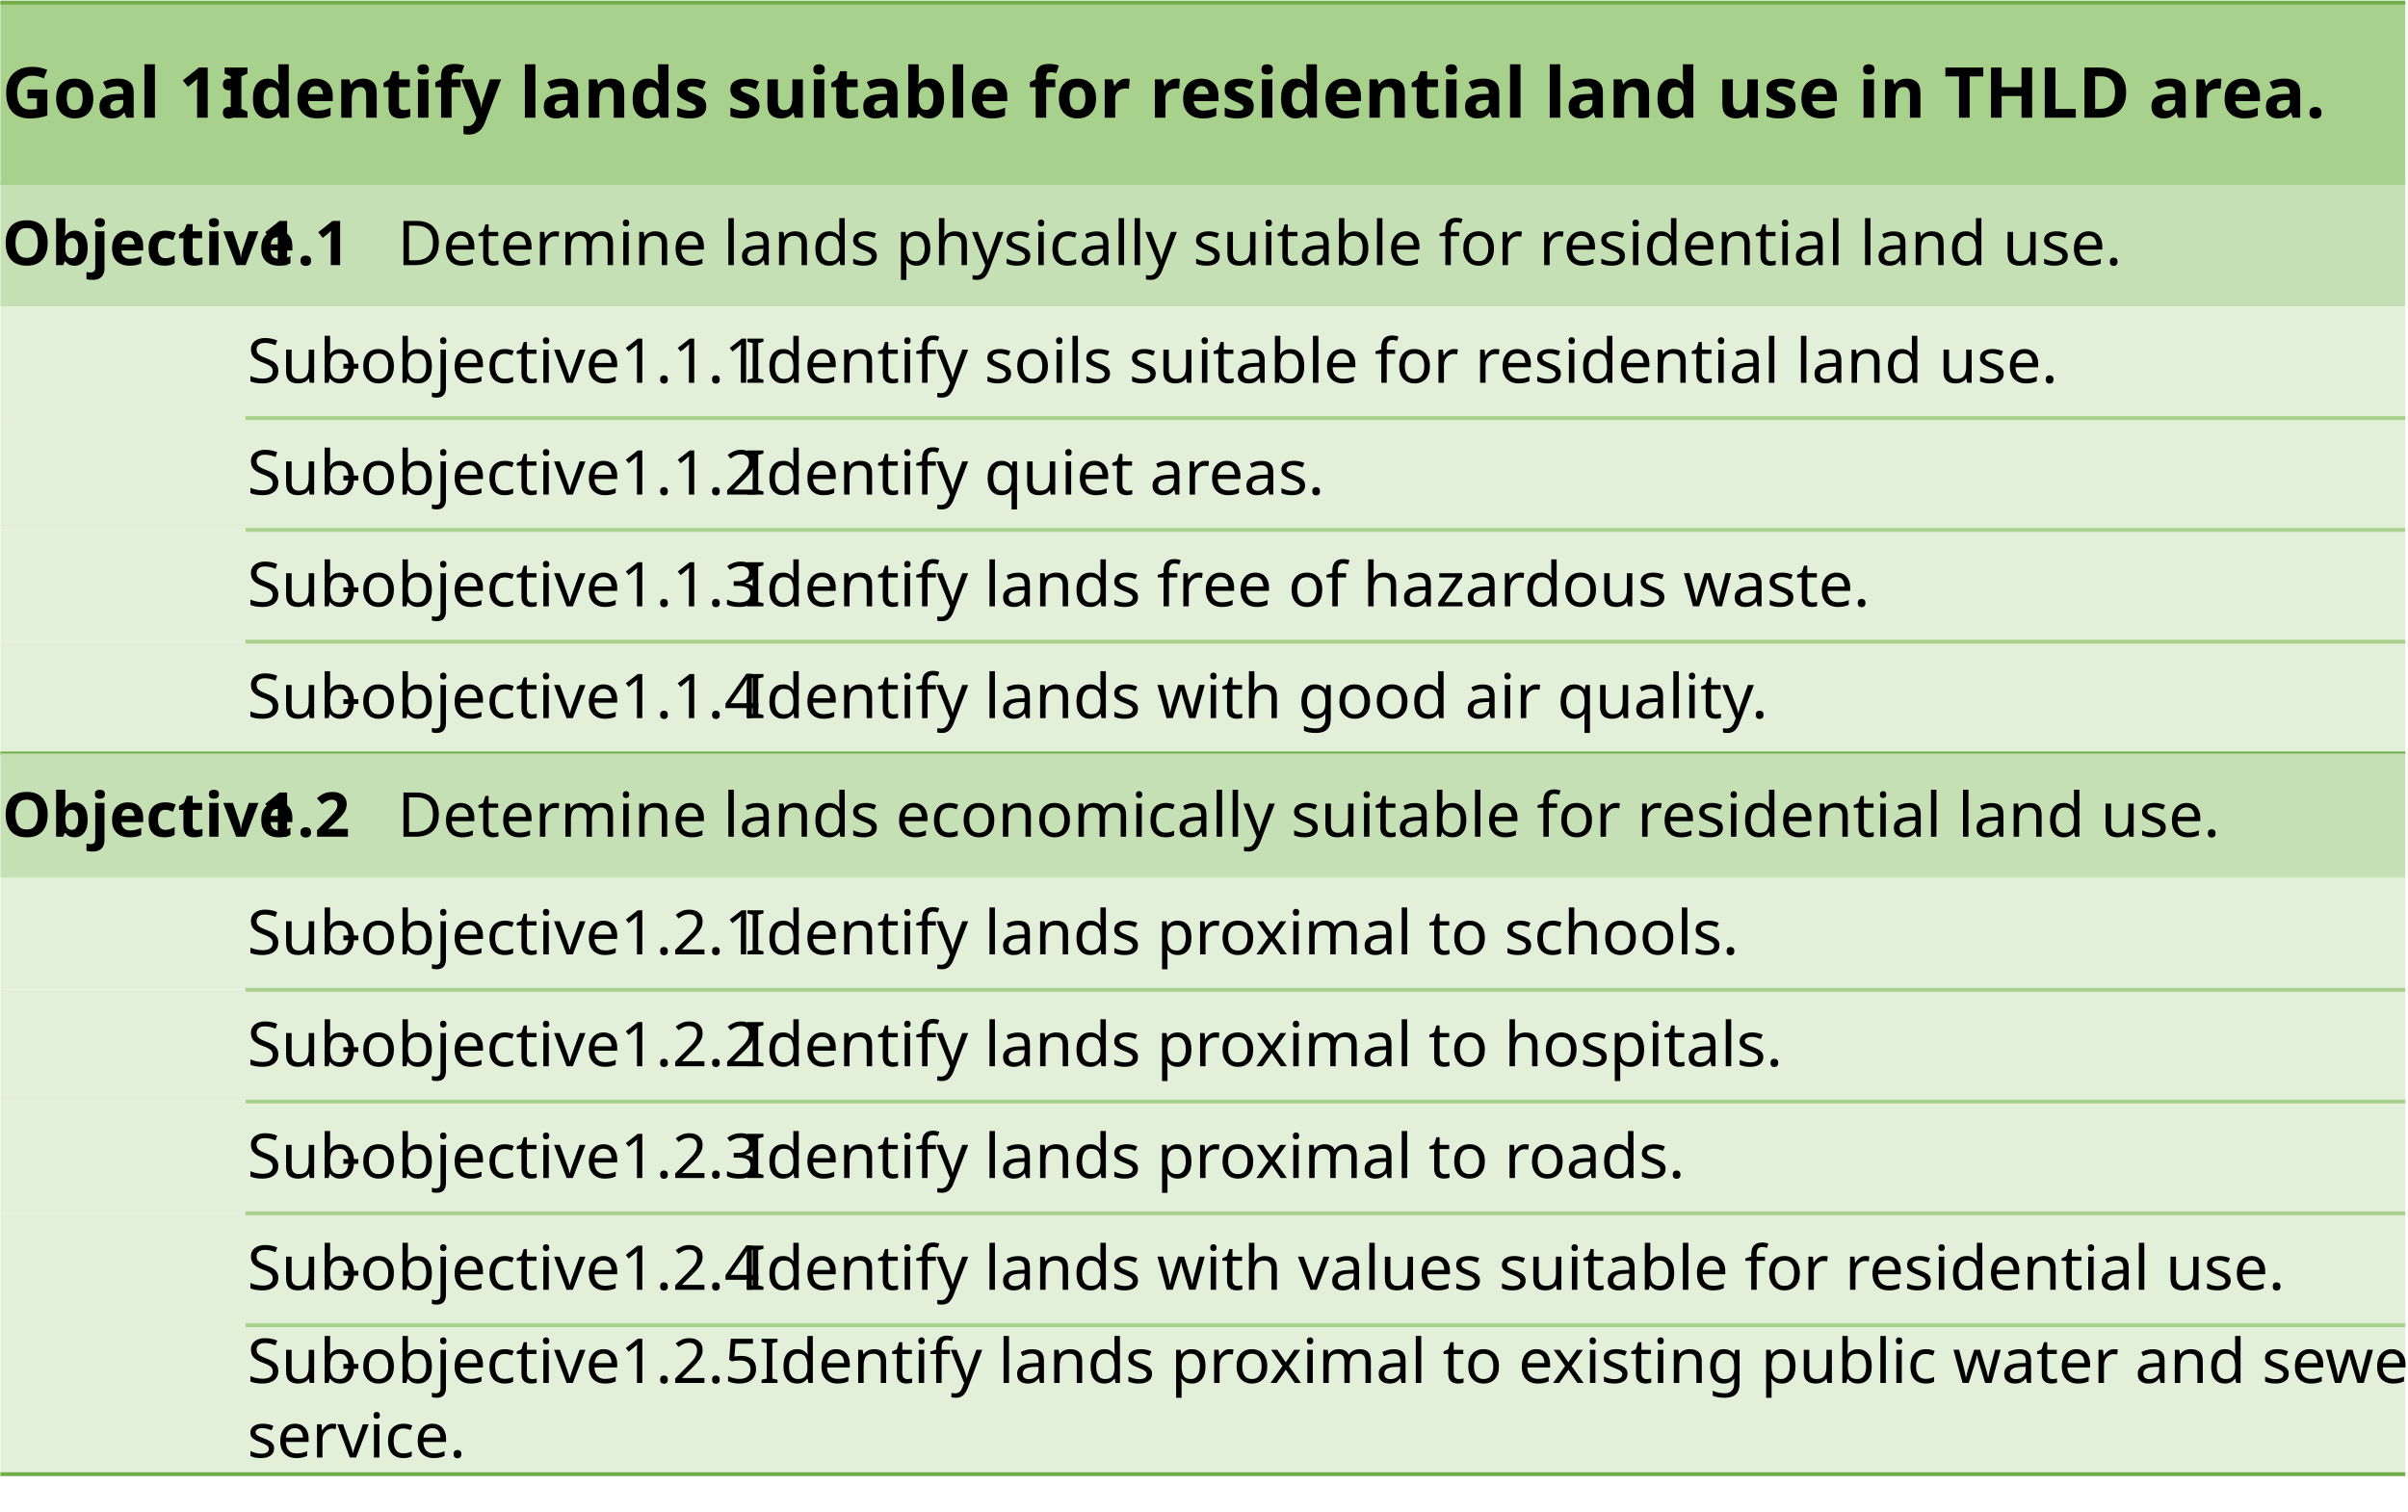
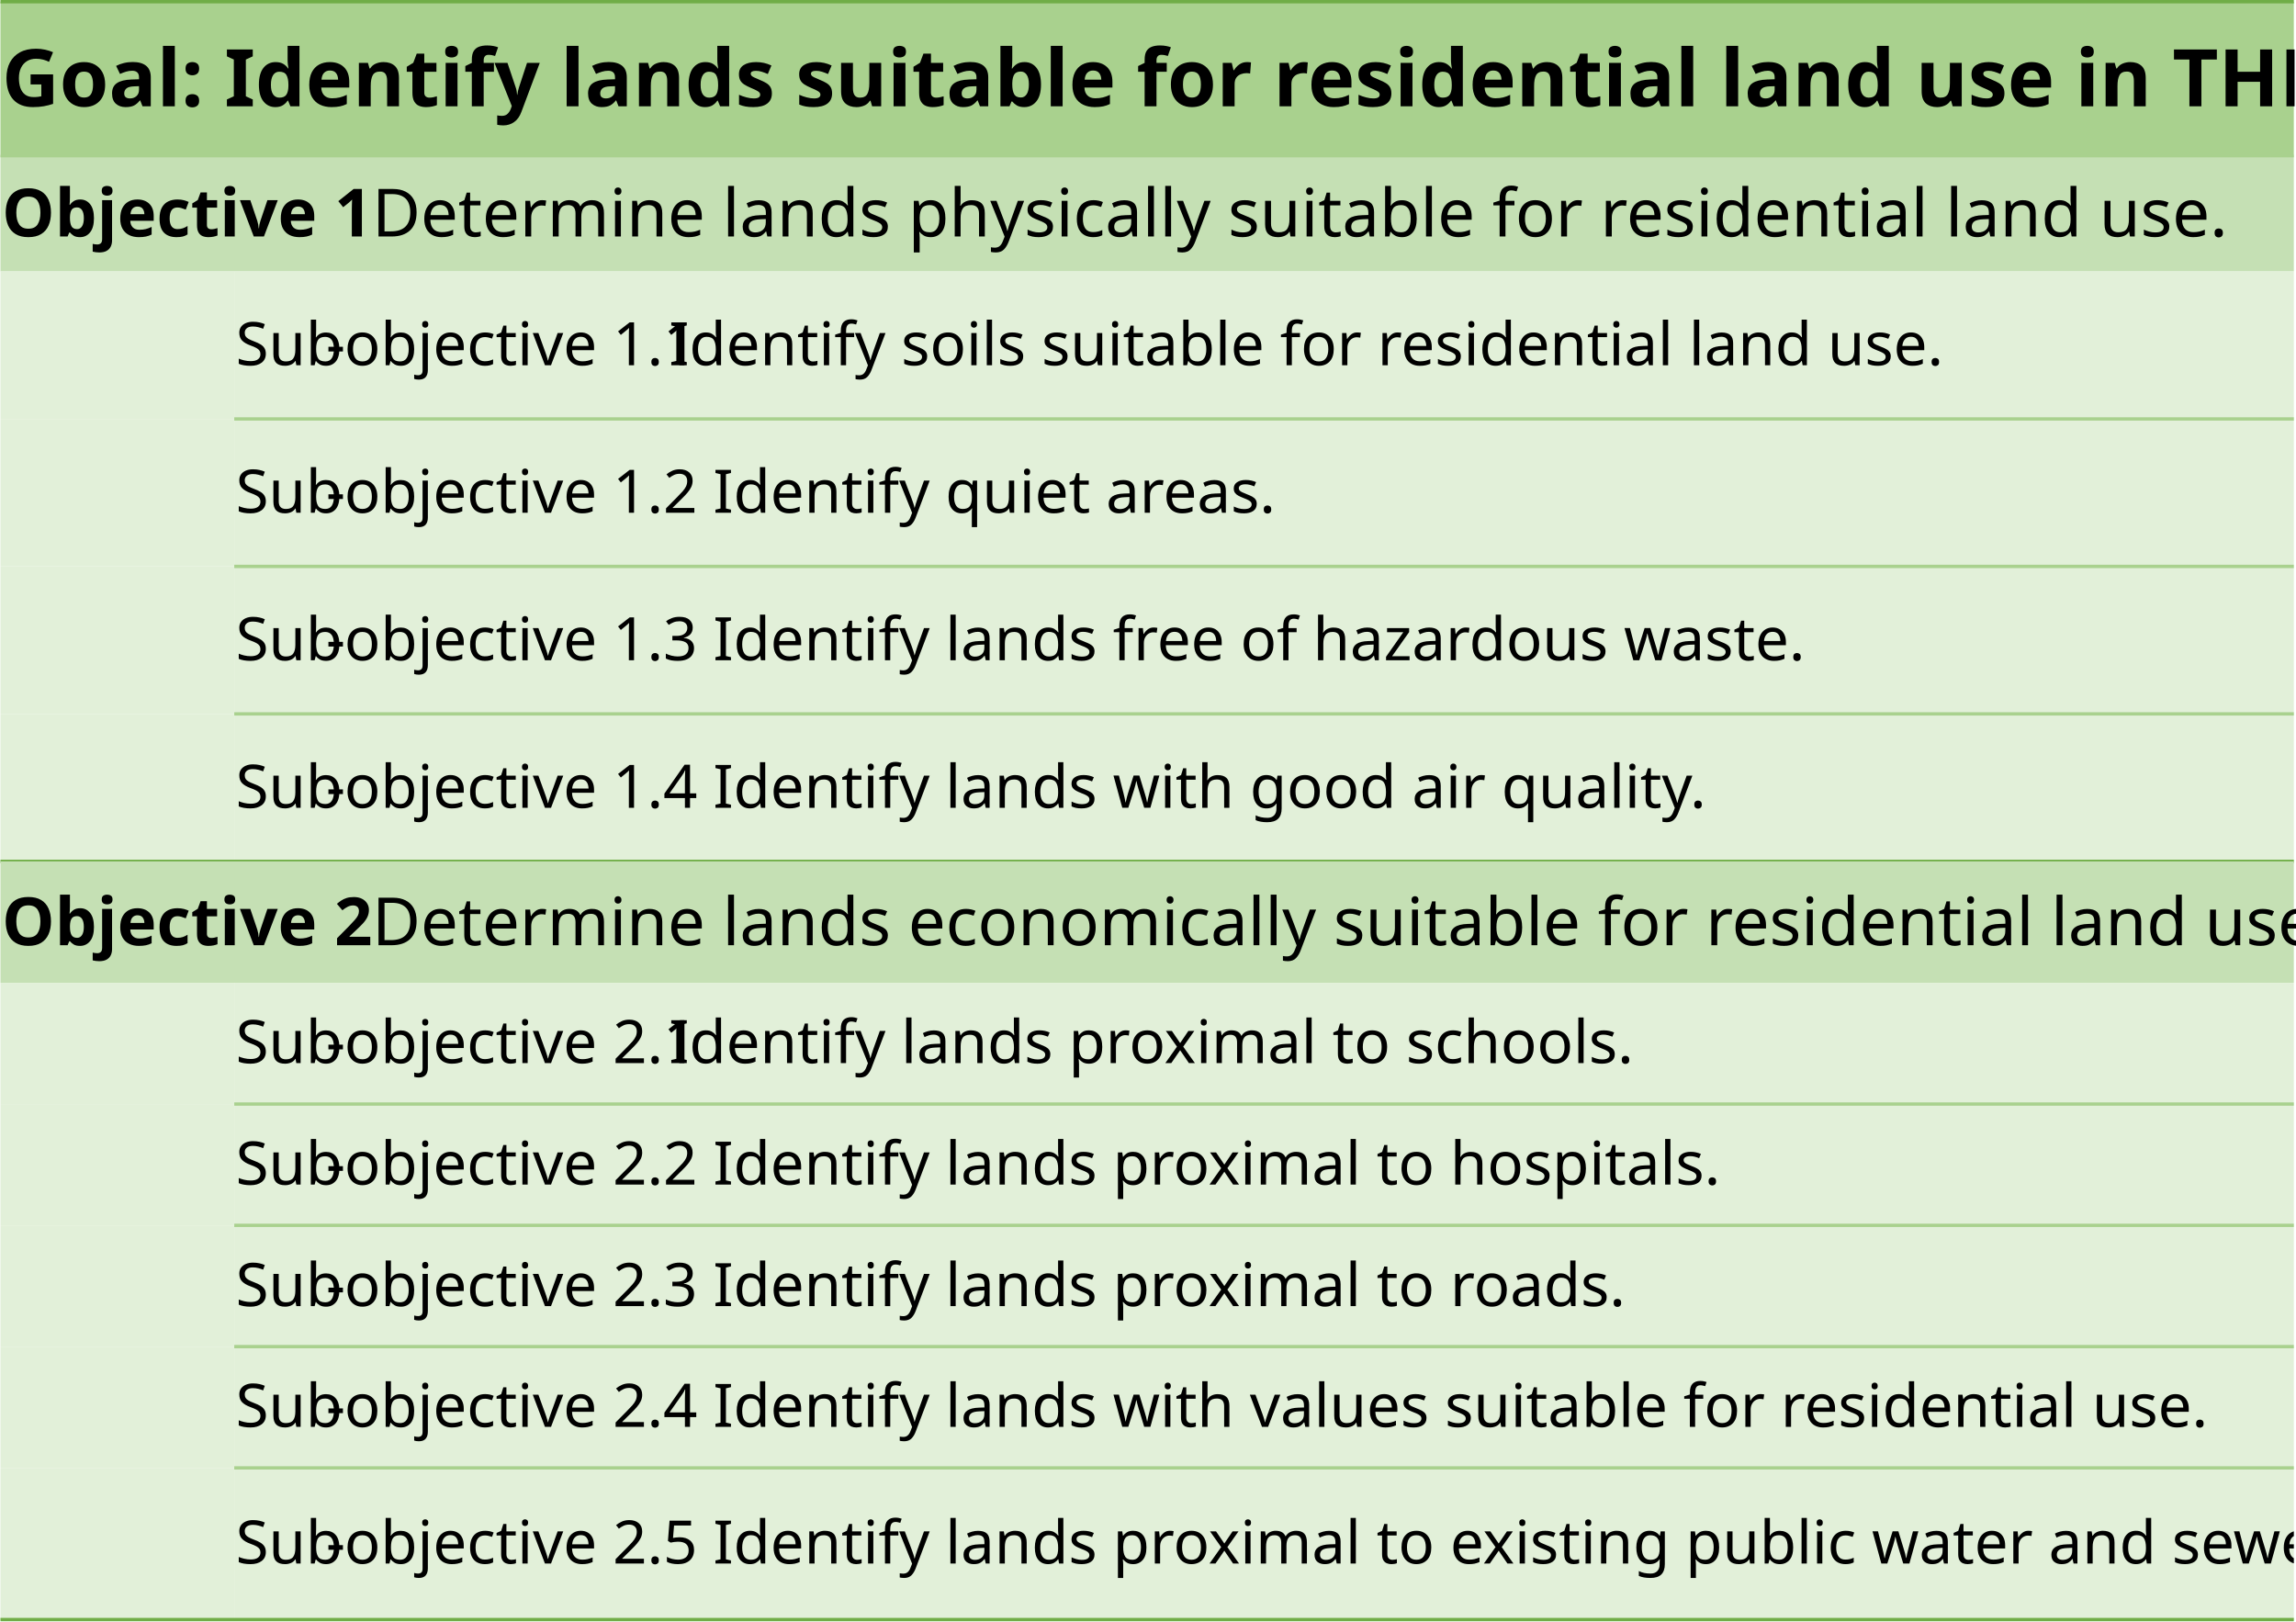
- <svg xmlns="http://www.w3.org/2000/svg" width="2843" height="1785" overflow="hidden">
+ <svg xmlns="http://www.w3.org/2000/svg" width="3175" height="2242" overflow="hidden">
  <defs>
    <clipPath id="clip0">
-       <rect x="903" y="97" width="2843" height="1785" />
+       <rect x="678" y="84" width="3175" height="2242" />
    </clipPath>
    <clipPath id="clip1">
-       <rect x="903" y="78" width="2840" height="617" />
+       <rect x="678" y="-6" width="3172" height="771" />
    </clipPath>
    <clipPath id="clip2">
-       <rect x="1192" y="216" width="2551" height="617" />
+       <rect x="1001" y="214" width="2849" height="694" />
    </clipPath>
    <clipPath id="clip3">
-       <rect x="1192" y="348" width="2551" height="617" />
+       <rect x="1001" y="418" width="2849" height="694" />
    </clipPath>
    <clipPath id="clip4">
-       <rect x="1192" y="480" width="2551" height="617" />
+       <rect x="1001" y="622" width="2849" height="694" />
    </clipPath>
    <clipPath id="clip5">
-       <rect x="1192" y="612" width="2551" height="617" />
+       <rect x="1001" y="826" width="2849" height="694" />
    </clipPath>
    <clipPath id="clip6">
-       <rect x="903" y="-138" width="2840" height="694" />
+       <rect x="678" y="-268" width="3173" height="925" />
    </clipPath>
    <clipPath id="clip7">
-       <rect x="903" y="753" width="2840" height="617" />
+       <rect x="678" y="974" width="3172" height="771" />
    </clipPath>
    <clipPath id="clip8">
-       <rect x="1192" y="891" width="2551" height="617" />
+       <rect x="1001" y="1180" width="2849" height="694" />
    </clipPath>
    <clipPath id="clip9">
-       <rect x="1192" y="1023" width="2551" height="617" />
+       <rect x="1001" y="1347" width="2849" height="694" />
    </clipPath>
    <clipPath id="clip10">
-       <rect x="1192" y="1155" width="2551" height="617" />
+       <rect x="1001" y="1515" width="2849" height="694" />
    </clipPath>
    <clipPath id="clip11">
-       <rect x="1192" y="1287" width="2551" height="617" />
+       <rect x="1001" y="1683" width="2849" height="694" />
    </clipPath>
    <clipPath id="clip12">
-       <rect x="1192" y="1133" width="2551" height="1233" />
+       <rect x="1001" y="1872" width="2849" height="694" />
    </clipPath>
    <clipPath id="clip13">
-       <rect x="1192" y="1133" width="2551" height="1233" />
+       <rect x="1001" y="1872" width="2849" height="694" />
    </clipPath>
  </defs>
-   <g clip-path="url(#clip0)" transform="translate(-903 -97)">
-     <path d="M903.461 311.759 3742.78 311.759 3742.78 458.749 903.461 458.749Z" fill="#C5E0B4" fill-rule="evenodd" />
-     <path d="M903.461 458.749 1192.94 458.749 1192.94 590.749 903.461 590.749Z" fill="#E2F0D9" fill-rule="evenodd" />
-     <path d="M1192.94 458.749 3742.78 458.749 3742.78 590.749 1192.94 590.749Z" fill="#E2F0D9" fill-rule="evenodd" />
-     <path d="M903.461 590.749 1192.94 590.749 1192.94 722.749 903.461 722.749Z" fill="#E2F0D9" fill-rule="evenodd" />
-     <path d="M1192.94 590.749 3742.78 590.749 3742.78 722.749 1192.94 722.749Z" fill="#E2F0D9" fill-rule="evenodd" />
-     <path d="M903.461 722.749 1192.94 722.749 1192.94 854.749 903.461 854.749Z" fill="#E2F0D9" fill-rule="evenodd" />
-     <path d="M1192.94 722.749 3742.78 722.749 3742.78 854.749 1192.94 854.749Z" fill="#E2F0D9" fill-rule="evenodd" />
-     <path d="M903.461 854.749 1192.94 854.749 1192.94 986.749 903.461 986.749Z" fill="#E2F0D9" fill-rule="evenodd" />
-     <path d="M1192.94 854.749 3742.78 854.749 3742.78 986.749 1192.94 986.749Z" fill="#E2F0D9" fill-rule="evenodd" />
-     <path d="M1192.94 590.749 3742.78 590.749" stroke="#A9D18E" stroke-width="4.583" stroke-linejoin="round" stroke-miterlimit="10" fill="none" fill-rule="evenodd" />
-     <path d="M1192.94 722.749 3742.78 722.749" stroke="#A9D18E" stroke-width="4.583" stroke-linejoin="round" stroke-miterlimit="10" fill="none" fill-rule="evenodd" />
-     <path d="M1192.94 854.749 3742.78 854.749" stroke="#A9D18E" stroke-width="4.583" stroke-linejoin="round" stroke-miterlimit="10" fill="none" fill-rule="evenodd" />
-     <path d="M903.461 986.749 3742.78 986.749" stroke="#70AD47" stroke-width="4.583" stroke-linejoin="round" stroke-miterlimit="10" fill="none" fill-rule="evenodd" />
+   <g clip-path="url(#clip0)" transform="translate(-678 -84)">
+     <path d="M678.605 298.008 3850 298.008 3850 459.357 678.605 459.357Z" fill="#C5E0B4" fill-rule="evenodd" />
+     <path d="M678.605 459.357 1001.94 459.357 1001.94 663.279 678.605 663.279Z" fill="#E2F0D9" fill-rule="evenodd" />
+     <path d="M1001.94 459.357 3850 459.357 3850 663.279 1001.94 663.279Z" fill="#E2F0D9" fill-rule="evenodd" />
+     <path d="M678.605 663.279 1001.94 663.279 1001.94 867.201 678.605 867.201Z" fill="#E2F0D9" fill-rule="evenodd" />
+     <path d="M1001.94 663.279 3850 663.279 3850 867.201 1001.94 867.201Z" fill="#E2F0D9" fill-rule="evenodd" />
+     <path d="M678.605 867.201 1001.94 867.201 1001.94 1071.12 678.605 1071.12Z" fill="#E2F0D9" fill-rule="evenodd" />
+     <path d="M1001.94 867.201 3850 867.201 3850 1071.12 1001.94 1071.12Z" fill="#E2F0D9" fill-rule="evenodd" />
+     <path d="M678.605 1071.12 1001.94 1071.12 1001.94 1275.05 678.605 1275.05Z" fill="#E2F0D9" fill-rule="evenodd" />
+     <path d="M1001.94 1071.12 3850 1071.12 3850 1275.05 1001.94 1275.05Z" fill="#E2F0D9" fill-rule="evenodd" />
+     <path d="M1001.94 663.279 3850 663.279" stroke="#A9D18E" stroke-width="4.583" stroke-linejoin="round" stroke-miterlimit="10" fill="none" fill-rule="evenodd" />
+     <path d="M1001.94 867.201 3850 867.201" stroke="#A9D18E" stroke-width="4.583" stroke-linejoin="round" stroke-miterlimit="10" fill="none" fill-rule="evenodd" />
+     <path d="M1001.94 1071.12 3850 1071.12" stroke="#A9D18E" stroke-width="4.583" stroke-linejoin="round" stroke-miterlimit="10" fill="none" fill-rule="evenodd" />
+     <path d="M678.605 1275.05 3850 1275.05" stroke="#70AD47" stroke-width="4.583" stroke-linejoin="round" stroke-miterlimit="10" fill="none" fill-rule="evenodd" />
    <g clip-path="url(#clip1)">
-       <text font-family="Calibri,Calibri_MSFontService,sans-serif" font-weight="700" font-size="73" transform="matrix(1 0 0 1 905.453 410)">Objective </text>
+       <text font-family="Calibri,Calibri_MSFontService,sans-serif" font-weight="700" font-size="92" transform="matrix(1 0 0 1 680.596 411)">Objective 1    </text>
    </g>
-     <text font-family="Calibri,Calibri_MSFontService,sans-serif" font-weight="700" font-size="73" transform="matrix(1 0 0 1 1211.85 410)">1.1    <tspan font-weight="400" font-size="73" x="160.417" y="0">Determine lands physically suitable for residential land use.</tspan>
-     </text>
+     <text font-family="Calibri,Calibri_MSFontService,sans-serif" font-weight="400" font-size="92" transform="matrix(1 0 0 1 1192.51 411)">Determine lands physically suitable for residential land use.</text>
    <g clip-path="url(#clip2)">
-       <text font-family="Calibri,Calibri_MSFontService,sans-serif" font-weight="400" font-size="73" transform="matrix(1 0 0 1 1194.93 549)">Sub</text>
+       <text font-family="Calibri,Calibri_MSFontService,sans-serif" font-weight="400" font-size="83" transform="matrix(1 0 0 1 1003.93 589)">Sub</text>
    </g>
-     <text font-family="Calibri,Calibri_MSFontService,sans-serif" font-weight="400" font-size="73" transform="matrix(1 0 0 1 1305.5 549)">-<tspan font-size="73" x="22.344" y="0">objective </tspan>1.1.1<tspan font-size="73" x="477.102" y="0">Identify soils suitable for residential land use.</tspan>
+     <text font-family="Calibri,Calibri_MSFontService,sans-serif" font-weight="400" font-size="83" transform="matrix(1 0 0 1 1128.83 589)">-<tspan font-size="83" x="25.208" y="0">objective 1.1</tspan>
+       <tspan font-size="83" x="474.146" y="0">Identify soils suitable for residential land use.</tspan>
    </text>
    <g clip-path="url(#clip3)">
-       <text font-family="Calibri,Calibri_MSFontService,sans-serif" font-weight="400" font-size="73" transform="matrix(1 0 0 1 1194.93 681)">Sub</text>
+       <text font-family="Calibri,Calibri_MSFontService,sans-serif" font-weight="400" font-size="83" transform="matrix(1 0 0 1 1003.93 793)">Sub</text>
    </g>
-     <text font-family="Calibri,Calibri_MSFontService,sans-serif" font-weight="400" font-size="73" transform="matrix(1 0 0 1 1305.5 681)">-<tspan font-size="73" x="22.344" y="0">objective </tspan>1.1.2 <tspan font-size="73" x="477.102" y="0">Identify quiet areas.</tspan>
+     <text font-family="Calibri,Calibri_MSFontService,sans-serif" font-weight="400" font-size="83" transform="matrix(1 0 0 1 1128.83 793)">-<tspan font-size="83" x="25.208" y="0">objective 1.2 Identify quiet areas.</tspan>
    </text>
    <g clip-path="url(#clip4)">
-       <text font-family="Calibri,Calibri_MSFontService,sans-serif" font-weight="400" font-size="73" transform="matrix(1 0 0 1 1194.93 813)">Sub</text>
+       <text font-family="Calibri,Calibri_MSFontService,sans-serif" font-weight="400" font-size="83" transform="matrix(1 0 0 1 1003.93 997)">Sub</text>
    </g>
-     <text font-family="Calibri,Calibri_MSFontService,sans-serif" font-weight="400" font-size="73" transform="matrix(1 0 0 1 1305.5 813)">-<tspan font-size="73" x="22.344" y="0">objective </tspan>1.1.3 <tspan font-size="73" x="477.102" y="0">Identify lands free of hazardous waste.</tspan>
+     <text font-family="Calibri,Calibri_MSFontService,sans-serif" font-weight="400" font-size="83" transform="matrix(1 0 0 1 1128.83 997)">-<tspan font-size="83" x="25.208" y="0">objective 1.3 Identify lands free of hazardous waste.</tspan>
    </text>
    <g clip-path="url(#clip5)">
-       <text font-family="Calibri,Calibri_MSFontService,sans-serif" font-weight="400" font-size="73" transform="matrix(1 0 0 1 1194.93 945)">Sub</text>
+       <text font-family="Calibri,Calibri_MSFontService,sans-serif" font-weight="400" font-size="83" transform="matrix(1 0 0 1 1003.93 1201)">Sub</text>
    </g>
-     <text font-family="Calibri,Calibri_MSFontService,sans-serif" font-weight="400" font-size="73" transform="matrix(1 0 0 1 1305.5 945)">-<tspan font-size="73" x="22.344" y="0">objective </tspan>1.1.4 <tspan font-size="73" x="477.102" y="0">Identify lands with good air quality.</tspan>
+     <text font-family="Calibri,Calibri_MSFontService,sans-serif" font-weight="400" font-size="83" transform="matrix(1 0 0 1 1128.83 1201)">-<tspan font-size="83" x="25.208" y="0">objective 1.4 Identify lands with good air quality.</tspan>
    </text>
-     <path d="M903.462 100.081 3742.79 100.081 3742.79 315.329 903.462 315.329Z" fill="#A9D18E" fill-rule="evenodd" />
-     <path d="M903.462 100.081 3742.79 100.081" stroke="#70AD47" stroke-width="4.583" stroke-linejoin="round" stroke-miterlimit="10" fill="none" fill-rule="evenodd" />
+     <path d="M678.605 86.331 3850 86.331 3850 301.579 678.605 301.579Z" fill="#A9D18E" fill-rule="evenodd" />
+     <path d="M678.605 86.331 3850 86.331" stroke="#70AD47" stroke-width="4.583" stroke-linejoin="round" stroke-miterlimit="10" fill="none" fill-rule="evenodd" />
    <g clip-path="url(#clip6)">
-       <text font-family="Calibri,Calibri_MSFontService,sans-serif" font-weight="700" font-size="83" transform="matrix(1 0 0 1 905.453 236)">Goal 1: </text>
+       <text font-family="Calibri,Calibri_MSFontService,sans-serif" font-weight="700" font-size="110" transform="matrix(1 0 0 1 680.597 231)">Goal: Identify lands suitable for residential land use in THLD area.</text>
    </g>
-     <text font-family="Calibri,Calibri_MSFontService,sans-serif" font-weight="700" font-size="83" transform="matrix(1 0 0 1 1165.56 236)">Identify lands suitable for residential land use in THLD area.</text>
-     <path d="M903.46 986.749 3742.78 986.749 3742.78 1133.74 903.46 1133.74Z" fill="#C5E0B4" fill-rule="evenodd" />
-     <path d="M903.46 1133.74 1192.94 1133.74 1192.94 1265.74 903.46 1265.74Z" fill="#E2F0D9" fill-rule="evenodd" />
-     <path d="M1192.94 1133.74 3742.78 1133.74 3742.78 1265.74 1192.94 1265.74Z" fill="#E2F0D9" fill-rule="evenodd" />
-     <path d="M903.46 1265.74 1192.94 1265.74 1192.94 1397.74 903.46 1397.74Z" fill="#E2F0D9" fill-rule="evenodd" />
-     <path d="M1192.94 1265.74 3742.78 1265.74 3742.78 1397.74 1192.94 1397.74Z" fill="#E2F0D9" fill-rule="evenodd" />
-     <path d="M903.46 1397.74 1192.94 1397.74 1192.94 1529.74 903.46 1529.74Z" fill="#E2F0D9" fill-rule="evenodd" />
-     <path d="M1192.94 1397.74 3742.78 1397.74 3742.78 1529.74 1192.94 1529.74Z" fill="#E2F0D9" fill-rule="evenodd" />
-     <path d="M903.46 1529.74 1192.94 1529.74 1192.94 1661.74 903.46 1661.74Z" fill="#E2F0D9" fill-rule="evenodd" />
-     <path d="M1192.94 1529.74 3742.78 1529.74 3742.78 1661.74 1192.94 1661.74Z" fill="#E2F0D9" fill-rule="evenodd" />
-     <path d="M903.46 1661.74 1192.94 1661.74 1192.94 1837.74 903.46 1837.74Z" fill="#E2F0D9" fill-rule="evenodd" />
-     <path d="M1192.94 1661.74 3742.78 1661.74 3742.78 1837.74 1192.94 1837.74Z" fill="#E2F0D9" fill-rule="evenodd" />
-     <path d="M1192.94 1265.74 3742.78 1265.74" stroke="#A9D18E" stroke-width="4.583" stroke-linejoin="round" stroke-miterlimit="10" fill="none" fill-rule="evenodd" />
-     <path d="M1192.94 1397.74 3742.78 1397.74" stroke="#A9D18E" stroke-width="4.583" stroke-linejoin="round" stroke-miterlimit="10" fill="none" fill-rule="evenodd" />
-     <path d="M1192.94 1529.74 3742.78 1529.74" stroke="#A9D18E" stroke-width="4.583" stroke-linejoin="round" stroke-miterlimit="10" fill="none" fill-rule="evenodd" />
-     <path d="M1192.94 1661.74 3742.78 1661.74" stroke="#A9D18E" stroke-width="4.583" stroke-linejoin="round" stroke-miterlimit="10" fill="none" fill-rule="evenodd" />
-     <path d="M903.46 1837.74 3742.78 1837.74" stroke="#70AD47" stroke-width="4.583" stroke-linejoin="round" stroke-miterlimit="10" fill="none" fill-rule="evenodd" />
+     <path d="M678.605 1275.05 3850 1275.05 3850 1442.95 678.605 1442.95Z" fill="#C5E0B4" fill-rule="evenodd" />
+     <path d="M678.605 1442.95 1001.94 1442.95 1001.94 1610.64 678.605 1610.64Z" fill="#E2F0D9" fill-rule="evenodd" />
+     <path d="M1001.94 1442.95 3850 1442.95 3850 1610.64 1001.94 1610.64Z" fill="#E2F0D9" fill-rule="evenodd" />
+     <path d="M678.605 1610.64 1001.94 1610.64 1001.94 1778.34 678.605 1778.34Z" fill="#E2F0D9" fill-rule="evenodd" />
+     <path d="M1001.94 1610.64 3850 1610.64 3850 1778.34 1001.94 1778.34Z" fill="#E2F0D9" fill-rule="evenodd" />
+     <path d="M678.605 1778.34 1001.94 1778.34 1001.94 1946.03 678.605 1946.03Z" fill="#E2F0D9" fill-rule="evenodd" />
+     <path d="M1001.94 1778.34 3850 1778.34 3850 1946.03 1001.94 1946.03Z" fill="#E2F0D9" fill-rule="evenodd" />
+     <path d="M678.605 1946.03 1001.94 1946.03 1001.94 2113.72 678.605 2113.72Z" fill="#E2F0D9" fill-rule="evenodd" />
+     <path d="M1001.94 1946.03 3850 1946.03 3850 2113.72 1001.94 2113.72Z" fill="#E2F0D9" fill-rule="evenodd" />
+     <path d="M678.605 2113.72 1001.94 2113.72 1001.94 2323.48 678.605 2323.48Z" fill="#E2F0D9" fill-rule="evenodd" />
+     <path d="M1001.94 2113.72 3850 2113.72 3850 2323.48 1001.94 2323.48Z" fill="#E2F0D9" fill-rule="evenodd" />
+     <path d="M1001.94 1610.64 3850 1610.64" stroke="#A9D18E" stroke-width="4.583" stroke-linejoin="round" stroke-miterlimit="10" fill="none" fill-rule="evenodd" />
+     <path d="M1001.94 1778.34 3850 1778.34" stroke="#A9D18E" stroke-width="4.583" stroke-linejoin="round" stroke-miterlimit="10" fill="none" fill-rule="evenodd" />
+     <path d="M1001.94 1946.03 3850 1946.03" stroke="#A9D18E" stroke-width="4.583" stroke-linejoin="round" stroke-miterlimit="10" fill="none" fill-rule="evenodd" />
+     <path d="M1001.94 2113.72 3850 2113.72" stroke="#A9D18E" stroke-width="4.583" stroke-linejoin="round" stroke-miterlimit="10" fill="none" fill-rule="evenodd" />
+     <path d="M678.605 2323.48 3850 2323.48" stroke="#70AD47" stroke-width="4.583" stroke-linejoin="round" stroke-miterlimit="10" fill="none" fill-rule="evenodd" />
    <g clip-path="url(#clip7)">
-       <text font-family="Calibri,Calibri_MSFontService,sans-serif" font-weight="700" font-size="73" transform="matrix(1 0 0 1 905.452 1085)">Objective </text>
+       <text font-family="Calibri,Calibri_MSFontService,sans-serif" font-weight="700" font-size="92" transform="matrix(1 0 0 1 680.596 1391)">Objective 2    </text>
    </g>
-     <text font-family="Calibri,Calibri_MSFontService,sans-serif" font-weight="700" font-size="73" transform="matrix(1 0 0 1 1211.85 1085)">1.2    <tspan font-weight="400" font-size="73" x="160.417" y="0">Determine lands economically suitable for residential land use.</tspan>
-     </text>
+     <text font-family="Calibri,Calibri_MSFontService,sans-serif" font-weight="400" font-size="92" transform="matrix(1 0 0 1 1192.51 1391)">Determine lands economically suitable for residential land use.</text>
    <g clip-path="url(#clip8)">
-       <text font-family="Calibri,Calibri_MSFontService,sans-serif" font-weight="400" font-size="73" transform="matrix(1 0 0 1 1194.93 1224)">Sub</text>
+       <text font-family="Calibri,Calibri_MSFontService,sans-serif" font-weight="400" font-size="83" transform="matrix(1 0 0 1 1003.93 1554)">Sub</text>
    </g>
-     <text font-family="Calibri,Calibri_MSFontService,sans-serif" font-weight="400" font-size="73" transform="matrix(1 0 0 1 1305.5 1224)">-<tspan font-size="73" x="22.344" y="0">objective </tspan>1.2.1<tspan font-size="73" x="477.102" y="0">Identify lands proximal to schools.</tspan>
+     <text font-family="Calibri,Calibri_MSFontService,sans-serif" font-weight="400" font-size="83" transform="matrix(1 0 0 1 1128.83 1554)">-<tspan font-size="83" x="25.208" y="0">objective 2.1</tspan>
+       <tspan font-size="83" x="474.146" y="0">Identify lands proximal to schools.</tspan>
    </text>
    <g clip-path="url(#clip9)">
-       <text font-family="Calibri,Calibri_MSFontService,sans-serif" font-weight="400" font-size="73" transform="matrix(1 0 0 1 1194.93 1356)">Sub</text>
+       <text font-family="Calibri,Calibri_MSFontService,sans-serif" font-weight="400" font-size="83" transform="matrix(1 0 0 1 1003.93 1722)">Sub</text>
    </g>
-     <text font-family="Calibri,Calibri_MSFontService,sans-serif" font-weight="400" font-size="73" transform="matrix(1 0 0 1 1305.5 1356)">-<tspan font-size="73" x="22.344" y="0">objective </tspan>1.2.2 <tspan font-size="73" x="477.102" y="0">Identify lands proximal to hospitals.</tspan>
+     <text font-family="Calibri,Calibri_MSFontService,sans-serif" font-weight="400" font-size="83" transform="matrix(1 0 0 1 1128.83 1722)">-<tspan font-size="83" x="25.208" y="0">objective 2.2 Identify lands proximal to hospitals.</tspan>
    </text>
    <g clip-path="url(#clip10)">
-       <text font-family="Calibri,Calibri_MSFontService,sans-serif" font-weight="400" font-size="73" transform="matrix(1 0 0 1 1194.93 1488)">Sub</text>
+       <text font-family="Calibri,Calibri_MSFontService,sans-serif" font-weight="400" font-size="83" transform="matrix(1 0 0 1 1003.93 1890)">Sub</text>
    </g>
-     <text font-family="Calibri,Calibri_MSFontService,sans-serif" font-weight="400" font-size="73" transform="matrix(1 0 0 1 1305.5 1488)">-<tspan font-size="73" x="22.344" y="0">objective </tspan>1.2.3 <tspan font-size="73" x="477.102" y="0">Identify lands proximal to roads.</tspan>
+     <text font-family="Calibri,Calibri_MSFontService,sans-serif" font-weight="400" font-size="83" transform="matrix(1 0 0 1 1128.83 1890)">-<tspan font-size="83" x="25.208" y="0">objective 2.3 Identify lands proximal to roads.</tspan>
    </text>
    <g clip-path="url(#clip11)">
-       <text font-family="Calibri,Calibri_MSFontService,sans-serif" font-weight="400" font-size="73" transform="matrix(1 0 0 1 1194.93 1620)">Sub</text>
+       <text font-family="Calibri,Calibri_MSFontService,sans-serif" font-weight="400" font-size="83" transform="matrix(1 0 0 1 1003.93 2057)">Sub</text>
    </g>
-     <text font-family="Calibri,Calibri_MSFontService,sans-serif" font-weight="400" font-size="73" transform="matrix(1 0 0 1 1305.5 1620)">-<tspan font-size="73" x="22.344" y="0">objective </tspan>1.2.4 <tspan font-size="73" x="477.102" y="0">Identify lands with values suitable for residential use.</tspan>
+     <text font-family="Calibri,Calibri_MSFontService,sans-serif" font-weight="400" font-size="83" transform="matrix(1 0 0 1 1128.83 2057)">-<tspan font-size="83" x="25.208" y="0">objective 2.4 Identify lands with values suitable for residential use.</tspan>
    </text>
    <g clip-path="url(#clip12)">
-       <text font-family="Calibri,Calibri_MSFontService,sans-serif" font-weight="400" font-size="73" transform="matrix(1 0 0 1 1194.93 1730)">Sub</text>
+       <text font-family="Calibri,Calibri_MSFontService,sans-serif" font-weight="400" font-size="83" transform="matrix(1 0 0 1 1003.93 2246)">Sub</text>
    </g>
-     <text font-family="Calibri,Calibri_MSFontService,sans-serif" font-weight="400" font-size="73" transform="matrix(1 0 0 1 1305.5 1730)">-<tspan font-size="73" x="22.344" y="0">objective </tspan>1.2.5  <tspan font-size="73" x="493.717" y="0">Identify lands proximal to existing public water and sewer </tspan>
-     </text>
+     <text font-family="Calibri,Calibri_MSFontService,sans-serif" font-weight="400" font-size="83" transform="matrix(1 0 0 1 1128.83 2246)">-</text>
    <g clip-path="url(#clip13)">
-       <text font-family="Calibri,Calibri_MSFontService,sans-serif" font-weight="400" font-size="73" transform="matrix(1 0 0 1 1194.93 1818)">service.</text>
+       <text font-family="Calibri,Calibri_MSFontService,sans-serif" font-weight="400" font-size="83" transform="matrix(1 0 0 1 1154.03 2246)">objective 2.5  Identify lands proximal to existing public water and sewer service.</text>
    </g>
  </g>
</svg>
